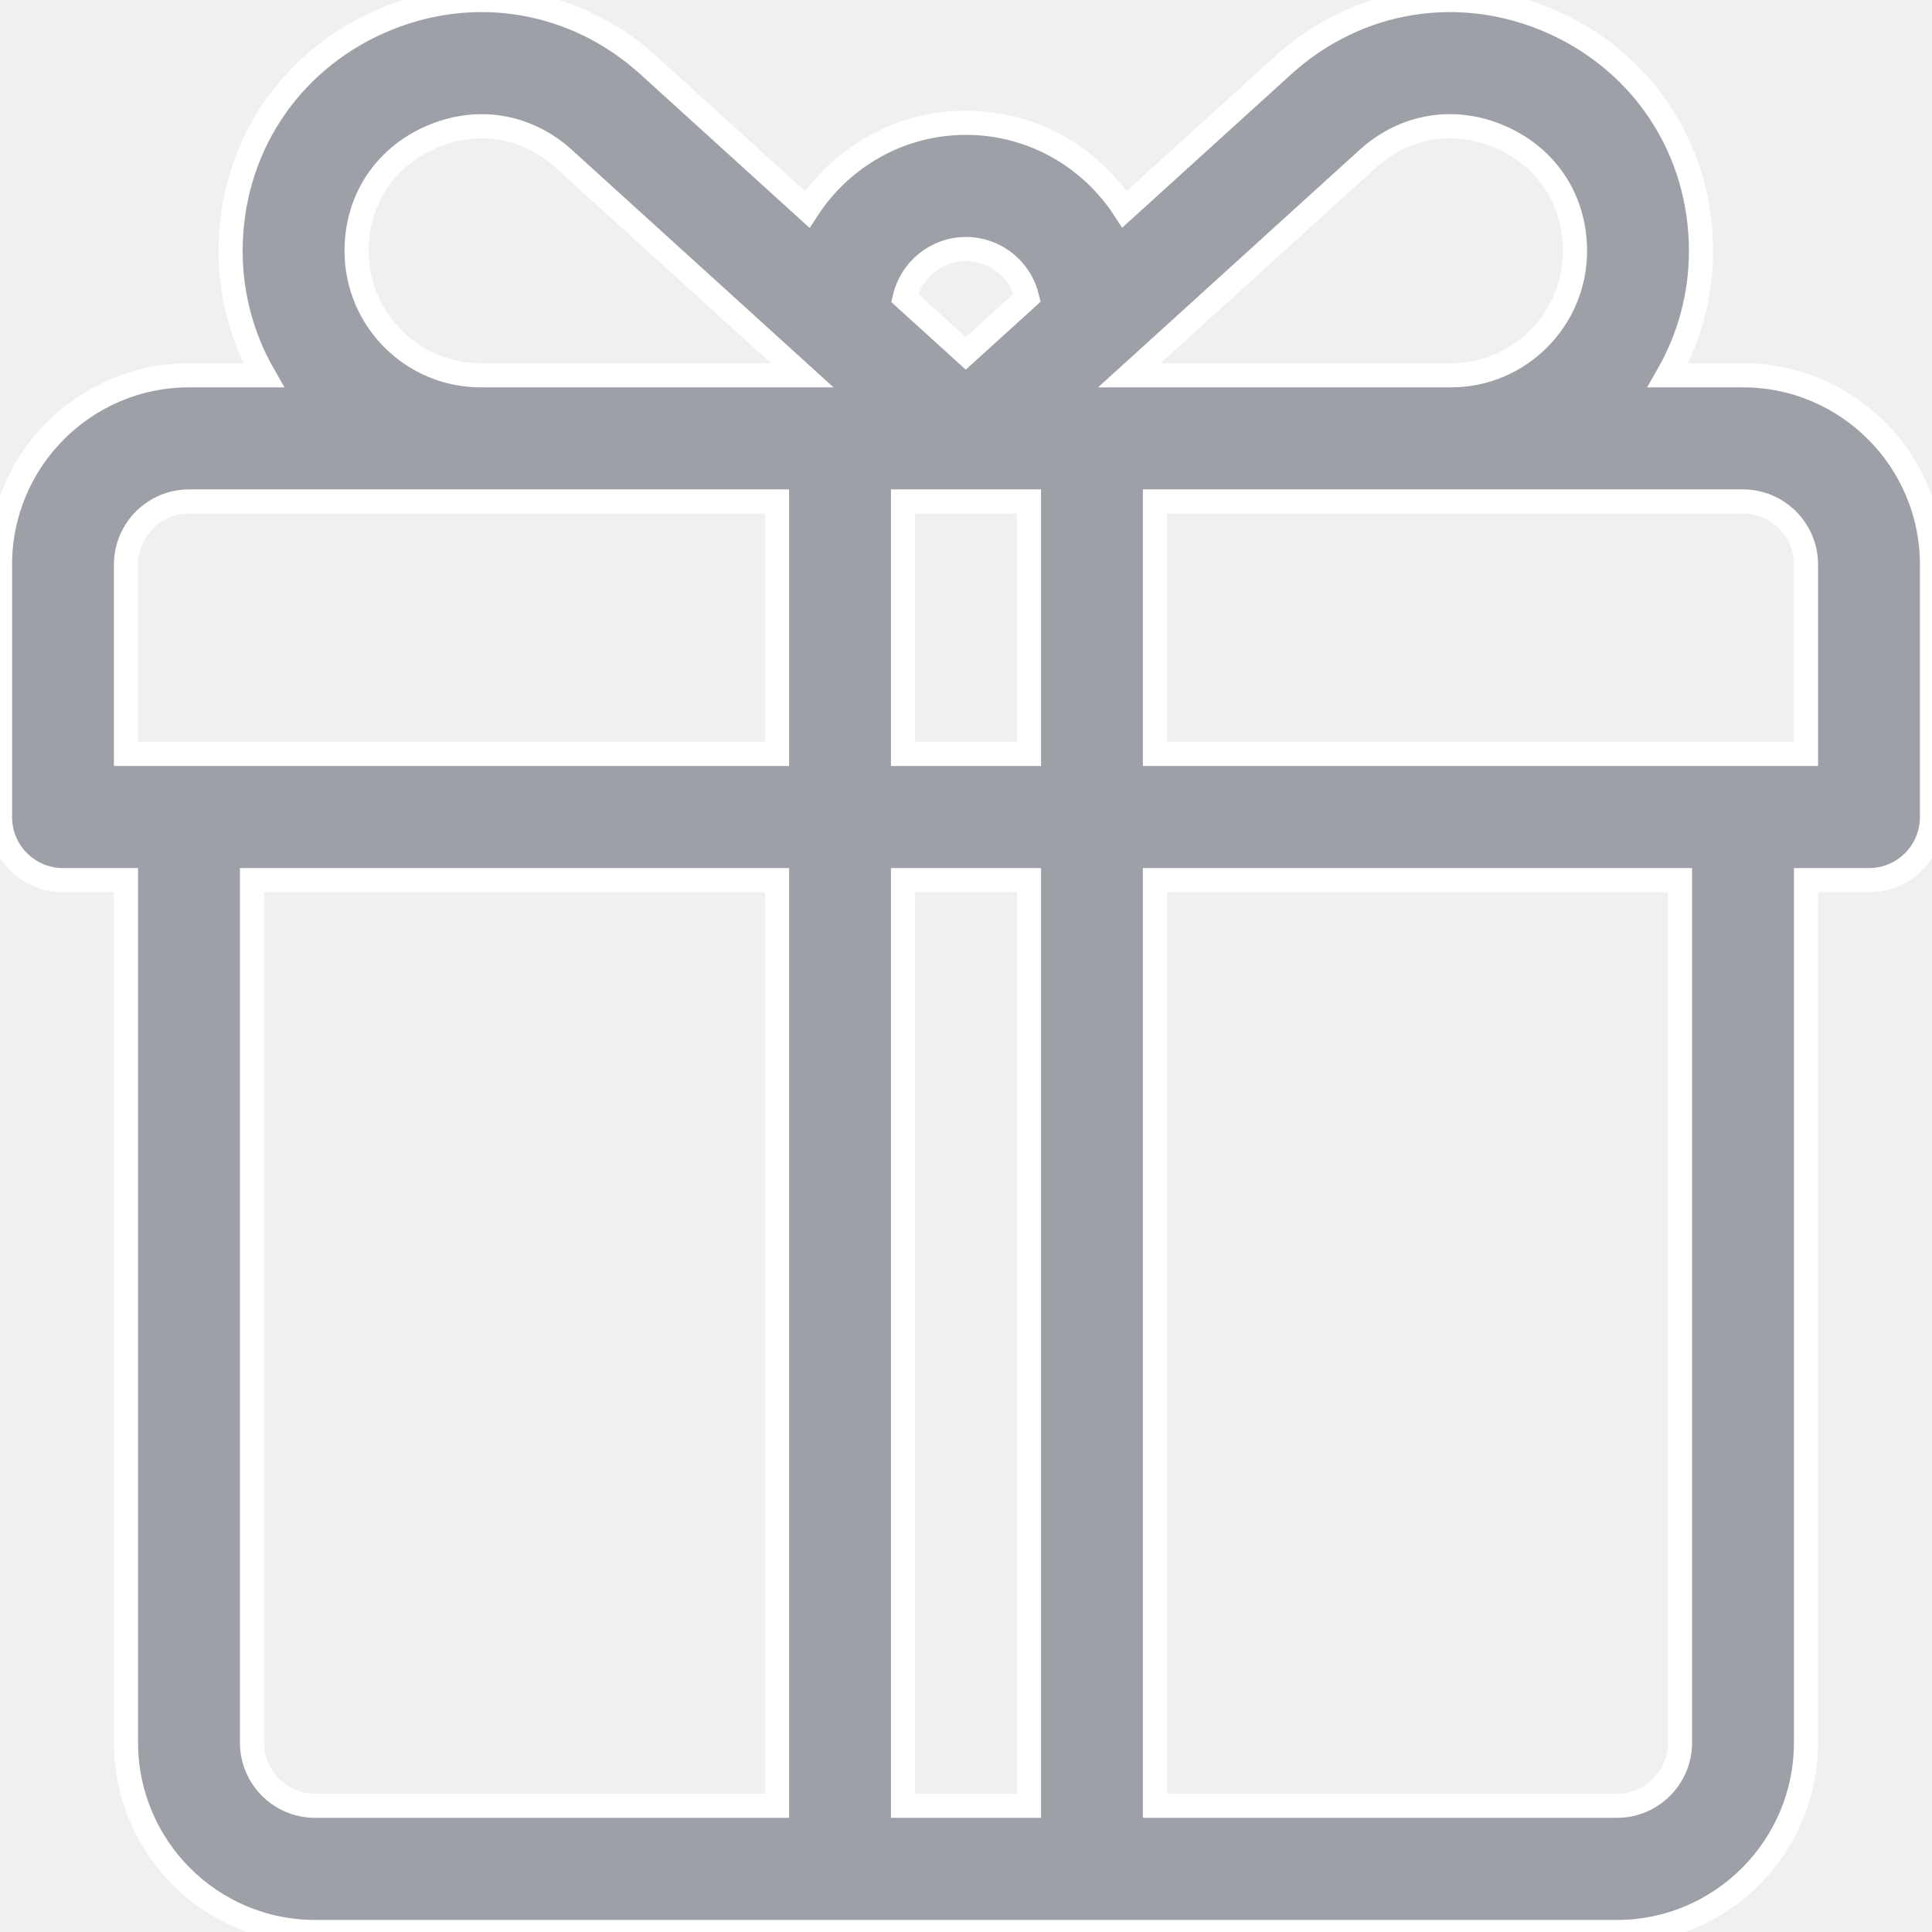
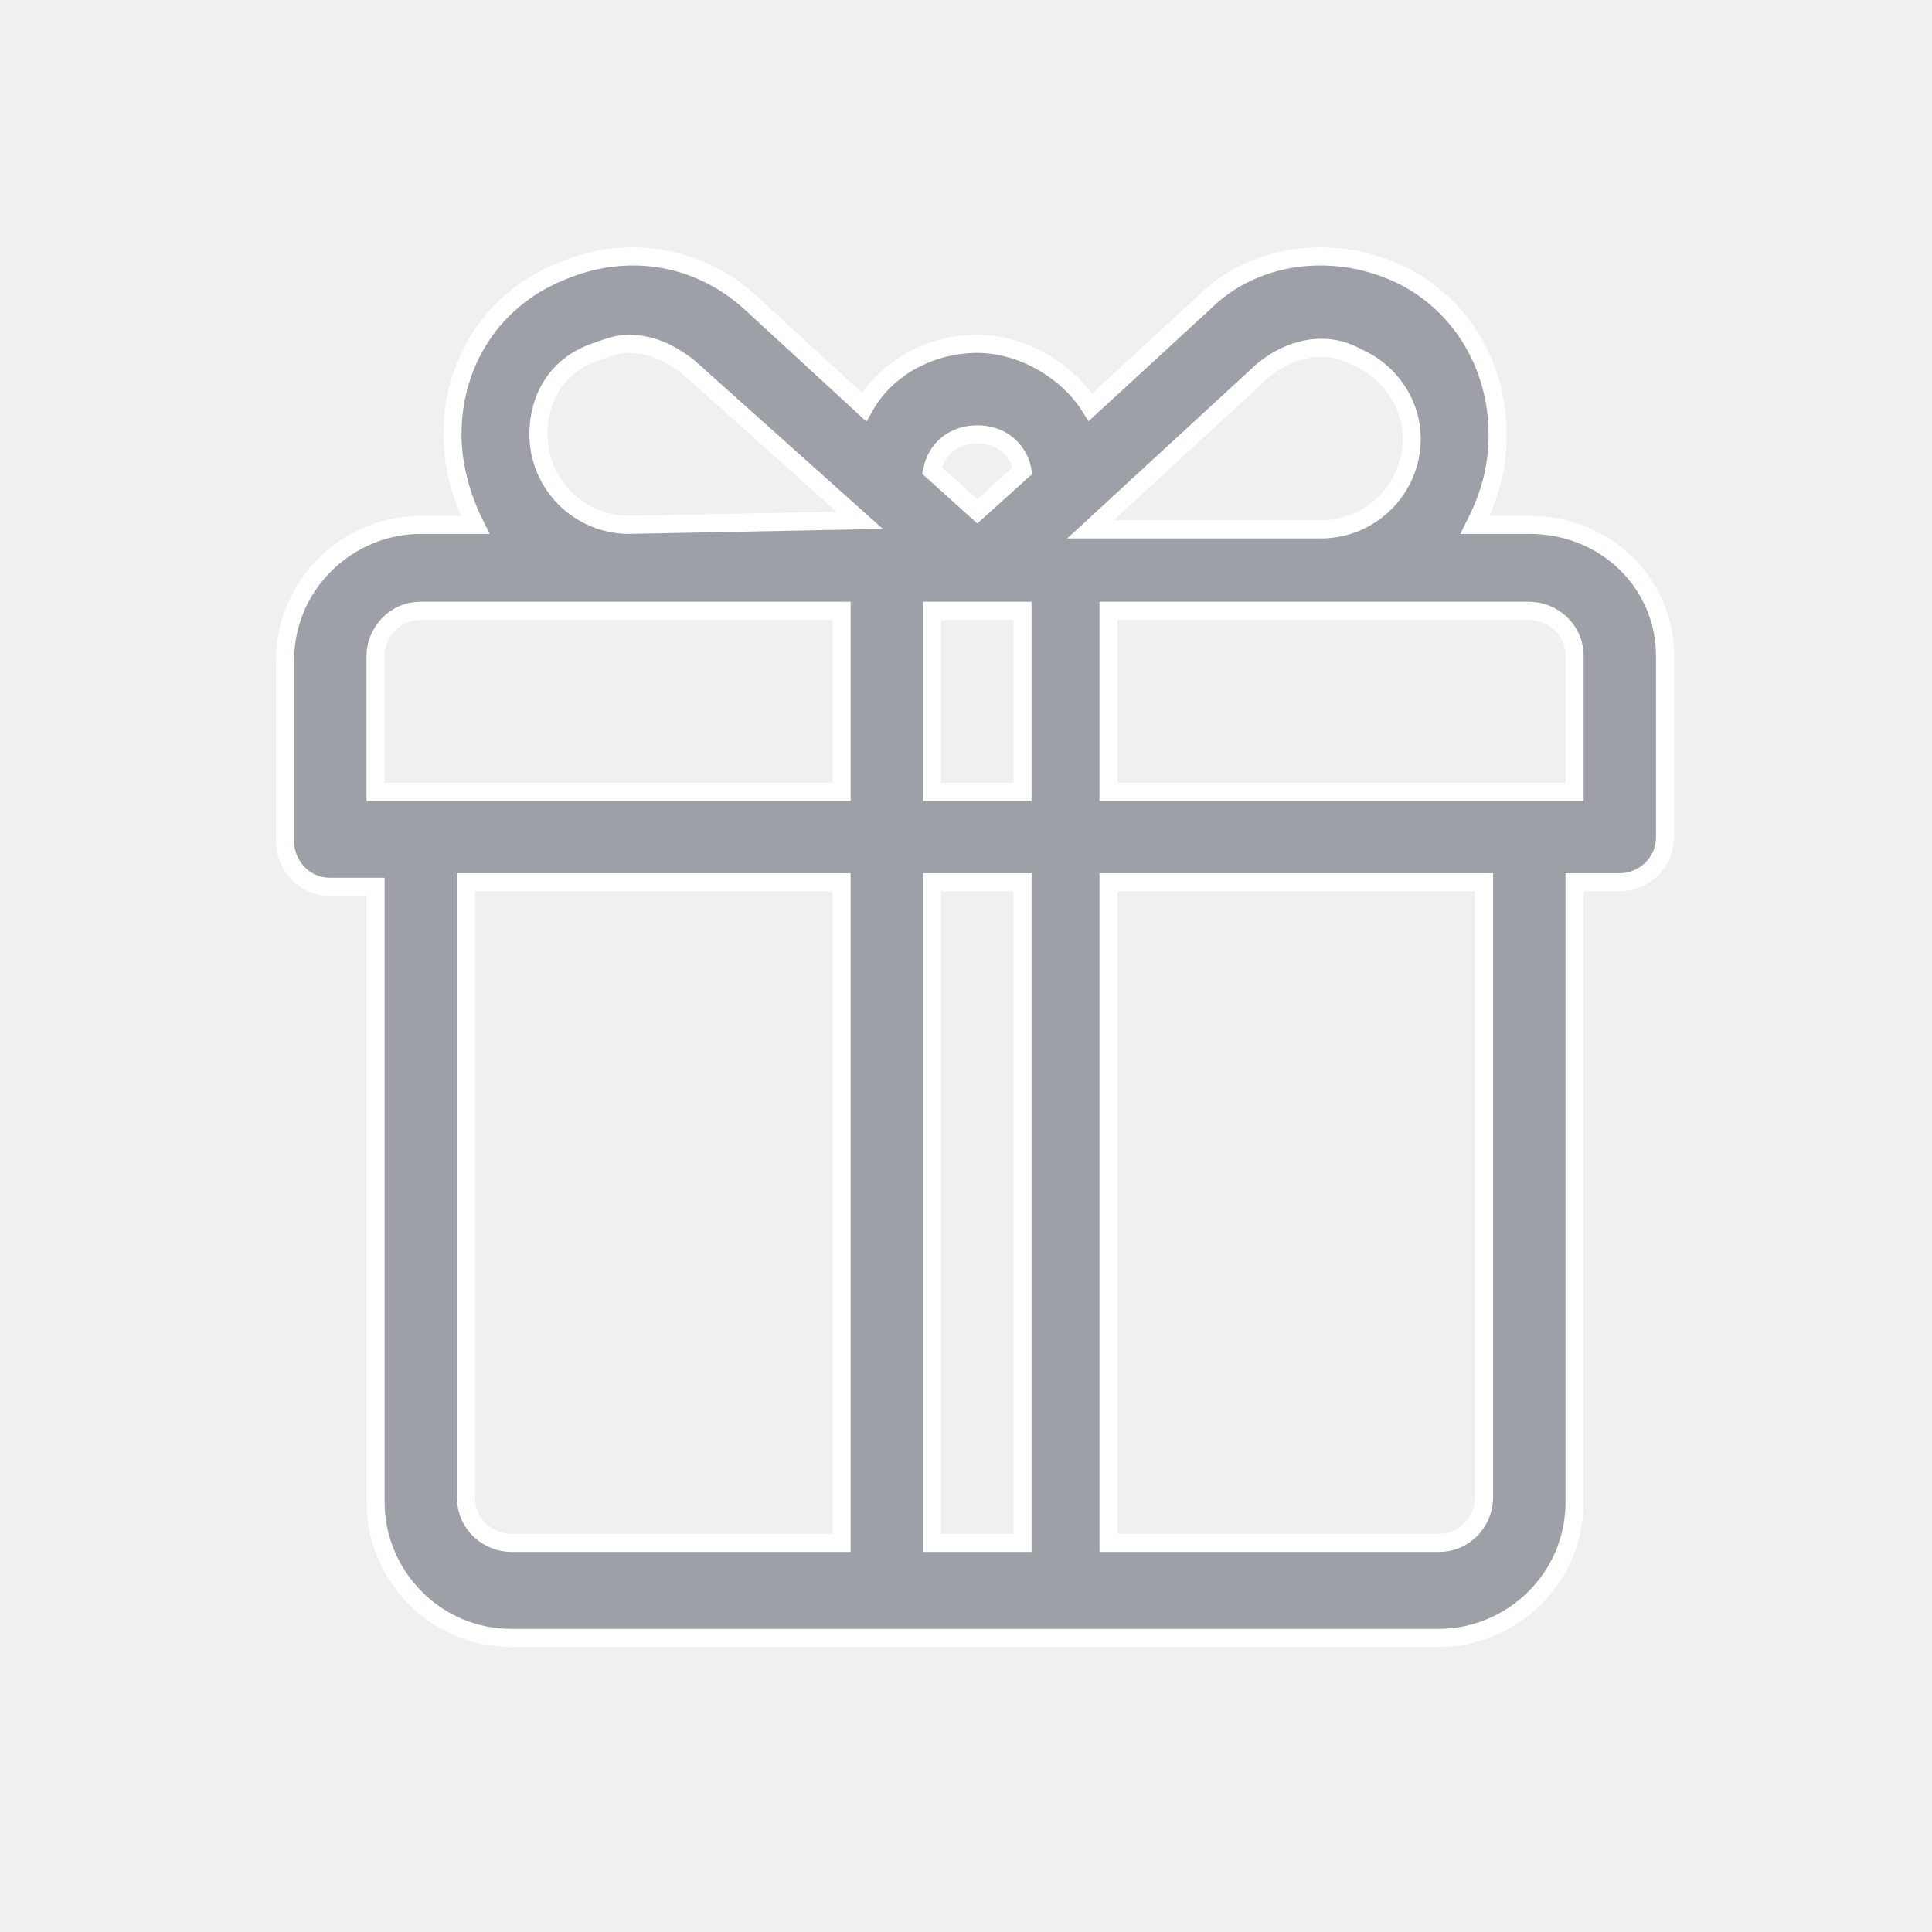
- <svg xmlns="http://www.w3.org/2000/svg" width="32px" height="32px" viewBox="0 0 32 32" version="1.1">
-   <g id="Icons/Navbar/inactive/invite" stroke="none" stroke-width="1" fill="none" fill-rule="evenodd">
-     <g id="giftbox-copy" fill="#9DA0A6" fill-rule="nonzero" stroke="#FFFFFF" stroke-width="0.4">
-       <path d="M28.87,6.216 L27.626,6.216 C27.974,5.609 28.174,4.906 28.174,4.157 C28.174,2.492 27.23,1.039 25.711,0.364 C24.191,-0.31 22.482,-0.035 21.251,1.083 L18.626,3.466 C18.067,2.605 17.099,2.034 16,2.034 C14.899,2.034 13.93,2.607 13.371,3.47 L10.742,1.083 C9.51,-0.035 7.801,-0.31 6.282,0.364 C4.763,1.039 3.819,2.493 3.819,4.157 C3.819,4.906 4.019,5.609 4.367,6.216 L3.13,6.216 C1.404,6.216 0,7.622 0,9.352 L0,13.533 C0,14.11 0.467,14.578 1.043,14.578 L2.087,14.578 L2.087,28.864 C2.087,30.593 3.491,32 5.217,32 C6.233,32 25.999,32 26.783,32 C28.509,32 29.913,30.593 29.913,28.864 L29.913,14.578 L30.957,14.578 C31.533,14.578 32,14.11 32,13.533 L32,9.352 C32,7.622 30.596,6.216 28.87,6.216 Z M12.87,29.909 L5.217,29.909 C4.642,29.909 4.174,29.44 4.174,28.864 L4.174,14.578 L12.87,14.578 L12.87,29.909 L12.87,29.909 Z M12.87,12.487 C12.424,12.487 2.536,12.487 2.087,12.487 L2.087,9.352 C2.087,8.775 2.555,8.306 3.13,8.306 C3.502,8.306 12.422,8.306 12.87,8.306 L12.87,12.487 Z M7.961,6.216 L7.961,6.216 C6.828,6.216 5.906,5.292 5.906,4.157 C5.906,3.319 6.363,2.615 7.128,2.276 C7.407,2.152 7.695,2.091 7.978,2.091 C8.47,2.091 8.947,2.275 9.34,2.632 L13.288,6.216 L7.961,6.216 L7.961,6.216 Z M16,4.125 C16.492,4.125 16.905,4.469 17.014,4.929 L15.996,5.853 L14.984,4.934 C15.091,4.471 15.506,4.125 16,4.125 Z M17.043,29.909 L14.957,29.909 L14.957,14.578 L17.043,14.578 L17.043,29.909 Z M17.043,12.487 L14.957,12.487 L14.957,8.306 C15.702,8.306 16.29,8.306 17.043,8.306 L17.043,12.487 Z M22.652,2.632 C23.273,2.069 24.1,1.936 24.865,2.276 C25.63,2.615 26.087,3.319 26.087,4.157 C26.087,5.292 25.165,6.216 24.032,6.216 L18.705,6.216 L22.652,2.632 Z M27.826,28.864 C27.826,29.44 27.358,29.909 26.783,29.909 L19.13,29.909 L19.13,14.578 L27.826,14.578 L27.826,28.864 Z M29.913,12.487 C29.464,12.487 19.576,12.487 19.13,12.487 L19.13,8.306 C19.57,8.306 28.489,8.306 28.87,8.306 C29.445,8.306 29.913,8.775 29.913,9.352 L29.913,12.487 L29.913,12.487 Z" id="Shape" />
+ <svg xmlns="http://www.w3.org/2000/svg" version="1.1" x="0px" y="0px" viewBox="0 0 42.7 42.7" style="enable-background:new 0 0 42.7 42.7;" xml:space="preserve">
+   <style type="text/css">
+ 	.st0{display:none;}
+ 	.st1{display:inline;}
+ 	.st2{fill:none;stroke:#9DA0A6;stroke-width:0.8;stroke-linecap:round;stroke-miterlimit:10;}
+ 	.st3{fill:none;stroke:#9DA0A6;stroke-width:0.8;stroke-miterlimit:10;}
+ 	.st4{fill:#9DA0A6;stroke:#FFFFFF;stroke-width:0.4;}
+ 	.st5{stroke:#FFFFFF;stroke-width:0.4;}
+ 	.st6{stroke:#000000;stroke-width:0.2;}
+ </style>
+   <g id="svg2" class="st0">
+     <g id="g10" transform="matrix(1.333333,0,0,-1.333333,0,42.66667)" class="st1">
+       <g id="g12">
+ 		</g>
+       <g id="g14">
+         <g id="g16" transform="matrix(1,0,0,-1,5.40032,26.59968)">
+           <path id="path18" class="st2" d="M21.6,11.2v-0.8c0-0.8-0.6-1.5-1.4-1.6l-0.2,0c-0.6-0.1-1.1-0.5-1.3-1      c-0.1-0.1-0.1-0.3-0.2-0.4c-0.2-0.5-0.2-1.1,0.2-1.6l0.1-0.2c0.5-0.6,0.4-1.5-0.2-2.1l-0.6-0.6c-0.6-0.6-1.4-0.6-2.1-0.2      l-0.2,0.1c-0.5,0.3-1.1,0.4-1.6,0.2C14.1,3,14,2.9,13.8,2.8c-0.5-0.2-0.9-0.7-1-1.3l0-0.2C12.7,0.6,12,0,11.2,0h-0.8      C9.6,0,8.9,0.6,8.8,1.4l0,0.2c-0.1,0.6-0.5,1-1,1.3C7.6,2.9,7.4,3,7.3,3C6.7,3.3,6.1,3.2,5.6,2.9L5.5,2.8C4.8,2.3,4,2.4,3.4,2.9      L2.9,3.4C2.3,4,2.3,4.9,2.7,5.5l0.1,0.2C3.2,6.2,3.3,6.8,3,7.3C2.9,7.5,2.9,7.6,2.8,7.8c-0.2,0.5-0.7,0.9-1.3,1l-0.2,0      C0.6,9,0,9.7,0,10.5v0.7c0,0.8,0.6,1.5,1.4,1.6l0.2,0c0.6,0.1,1.1,0.5,1.3,1C2.9,14,3,14.2,3,14.3c0.2,0.5,0.2,1.1-0.2,1.6      l-0.1,0.2c-0.5,0.6-0.4,1.5,0.2,2.1l0.5,0.5c0.6,0.6,1.4,0.6,2.1,0.2l0.2-0.1c0.5-0.3,1.1-0.4,1.6-0.2c0.2,0.1,0.3,0.1,0.5,0.2      c0.5,0.2,0.9,0.7,1,1.3l0,0.2c0.1,0.8,0.8,1.4,1.6,1.4h0.7c0.8,0,1.5-0.6,1.6-1.4l0-0.2c0.1-0.6,0.5-1.1,1-1.3      c0.1-0.1,0.3-0.1,0.4-0.2c0.5-0.2,1.1-0.2,1.6,0.2l0.2,0.1c0.6,0.5,1.5,0.4,2.1-0.2l0.6-0.6c0.6-0.6,0.6-1.4,0.2-2.1l-0.1-0.2      c-0.3-0.5-0.4-1.1-0.2-1.6c0.1-0.1,0.1-0.3,0.2-0.4c0.2-0.5,0.7-0.9,1.3-1l0.2,0C21,12.7,21.6,12,21.6,11.2z" />
+         </g>
+         <g id="g20" transform="matrix(1,0,0,-1,12.60032,19.3996)">
+           <path id="path22" class="st3" d="M7.2,3.6c0,2-1.6,3.6-3.6,3.6S0,5.6,0,3.6S1.6,0,3.6,0S7.2,1.6,7.2,3.6z" />
+         </g>
+       </g>
+     </g>
+   </g>
+   <g id="Layer_2">
+     <g>
+       <g id="giftbox-copy">
+         <path id="Shape" class="st4" d="M33.8,11.6h-1.2c0.3-0.6,0.5-1.2,0.5-2c0-1.6-0.9-3-2.3-3.6c-1.4-0.6-3.1-0.4-4.2,0.7L24.1,9     c-0.5-0.8-1.5-1.4-2.5-1.4c-1,0-2,0.5-2.5,1.4l-2.5-2.3c-1.2-1.1-2.8-1.3-4.2-0.7C10.9,6.6,10,8,10,9.6c0,0.7,0.2,1.4,0.5,2H9.3     c-1.6,0-3,1.3-3,3v4c0,0.5,0.4,1,1,1h1v13.6c0,1.6,1.3,3,3,3c1,0,19.8,0,20.5,0c1.6,0,3-1.3,3-3V19.5h1c0.5,0,1-0.4,1-1v-4     C36.8,12.9,35.5,11.6,33.8,11.6z M18.6,34.1h-7.3c-0.5,0-1-0.4-1-1V19.5h8.3V34.1L18.6,34.1z M18.6,17.5c-0.4,0-9.8,0-10.3,0v-3     c0-0.5,0.4-1,1-1c0.4,0,8.8,0,9.3,0V17.5z M13.9,11.6L13.9,11.6c-1.1,0-2-0.9-2-2c0-0.8,0.4-1.5,1.2-1.8c0.3-0.1,0.5-0.2,0.8-0.2     c0.5,0,0.9,0.2,1.3,0.5l3.8,3.4L13.9,11.6L13.9,11.6z M21.6,9.6c0.5,0,0.9,0.3,1,0.8l-1,0.9l-1-0.9C20.7,9.9,21.1,9.6,21.6,9.6z      M22.6,34.1h-2V19.5h2V34.1z M22.6,17.5h-2v-4c0.7,0,1.3,0,2,0V17.5z M27.9,8.2c0.6-0.5,1.4-0.7,2.1-0.3c0.7,0.3,1.2,1,1.2,1.8     c0,1.1-0.9,2-2,2h-5.1L27.9,8.2z M32.8,33.1c0,0.5-0.4,1-1,1h-7.3V19.5h8.3V33.1z M34.8,17.5c-0.4,0-9.8,0-10.3,0v-4     c0.4,0,8.9,0,9.3,0c0.5,0,1,0.4,1,1V17.5L34.8,17.5z" />
+       </g>
+     </g>
+   </g>
+   <g id="Layer_3" class="st0">
+     <g class="st1">
+       <g id="giftbox-copy_1_">
+         <path id="Shape_1_" class="st5" d="M33.7,11.6h-1.2c0.3-0.6,0.5-1.2,0.5-1.9c0-1.6-0.9-2.9-2.3-3.6c-1.4-0.6-3-0.4-4.2,0.7     l-2.5,2.2c-0.5-0.8-1.4-1.4-2.5-1.4c-1,0-2,0.5-2.5,1.4l-2.5-2.3c-1.2-1.1-2.8-1.3-4.2-0.7c-1.4,0.6-2.3,2-2.3,3.6     c0,0.7,0.2,1.4,0.5,1.9H9.4c-1.6,0-3,1.3-3,3v3.9c0,0.5,0.4,1,1,1h1V33c0,1.6,1.3,3,3,3c1,0,19.6,0,20.3,0c1.6,0,3-1.3,3-3V19.5     h1c0.5,0,1-0.4,1-1v-3.9C36.7,13,35.3,11.6,33.7,11.6z M18.6,34h-7.2c-0.5,0-1-0.4-1-1V19.5h8.2V34L18.6,34z M18.6,17.6     c-0.4,0-9.7,0-10.2,0v-3c0-0.5,0.4-1,1-1c0.4,0,8.8,0,9.2,0V17.6z M14,11.6L14,11.6c-1.1,0-1.9-0.9-1.9-1.9     c0-0.8,0.4-1.5,1.2-1.8c0.3-0.1,0.5-0.2,0.8-0.2c0.5,0,0.9,0.2,1.3,0.5l3.7,3.4L14,11.6L14,11.6z M21.6,9.7c0.5,0,0.9,0.3,1,0.8     l-1,0.9l-1-0.9C20.7,10,21.1,9.7,21.6,9.7z M22.6,34h-2V19.5h2V34z M22.6,17.6h-2v-3.9c0.7,0,1.3,0,2,0V17.6z M27.9,8.3     c0.6-0.5,1.4-0.7,2.1-0.3c0.7,0.3,1.2,1,1.2,1.8c0,1.1-0.9,1.9-1.9,1.9h-5L27.9,8.3z M32.7,33c0,0.5-0.4,1-1,1h-7.2V19.5h8.2V33z      M34.7,17.6c-0.4,0-9.7,0-10.2,0v-3.9c0.4,0,8.8,0,9.2,0c0.5,0,1,0.4,1,1V17.6L34.7,17.6z" />
+       </g>
+       <path id="Path" d="M34.1,12.4L31,13.3c0.3-0.5-0.3-0.3-0.3-0.9c0.1-0.9-2.6,0.1-4.2,0c-1.5-0.1-2.8-0.6-3.3,0v-1.8    c-0.5-0.6-0.8-2.7-3.3-1.8c-2.5,0.9,1.3,3,0.8,3.6l-1.7,0.9c-1.1-1.1-9.4-1.4-9.2-0.9l-1.5,0.9c-1,0-1,0.7-1,1.8v3.6    c0,0.6,0.3,0,0.8,0h25.8c0.5,0,0.8,0.4,0.8-0.2l0.8-3.4C35.7,14,35.1,12.4,34.1,12.4z" />
+       <path id="Path-2" d="M6.5,5.8" />
+       <path class="st6" d="M23.5,19v16H32c1,0,1.8-0.9,1.8-1.9V19H23.5z" />
+       <path class="st6" d="M19.7,19v16h-8.5c-1,0-1.8-0.9-1.8-1.9V19H19.7z" />
    </g>
  </g>
</svg>
